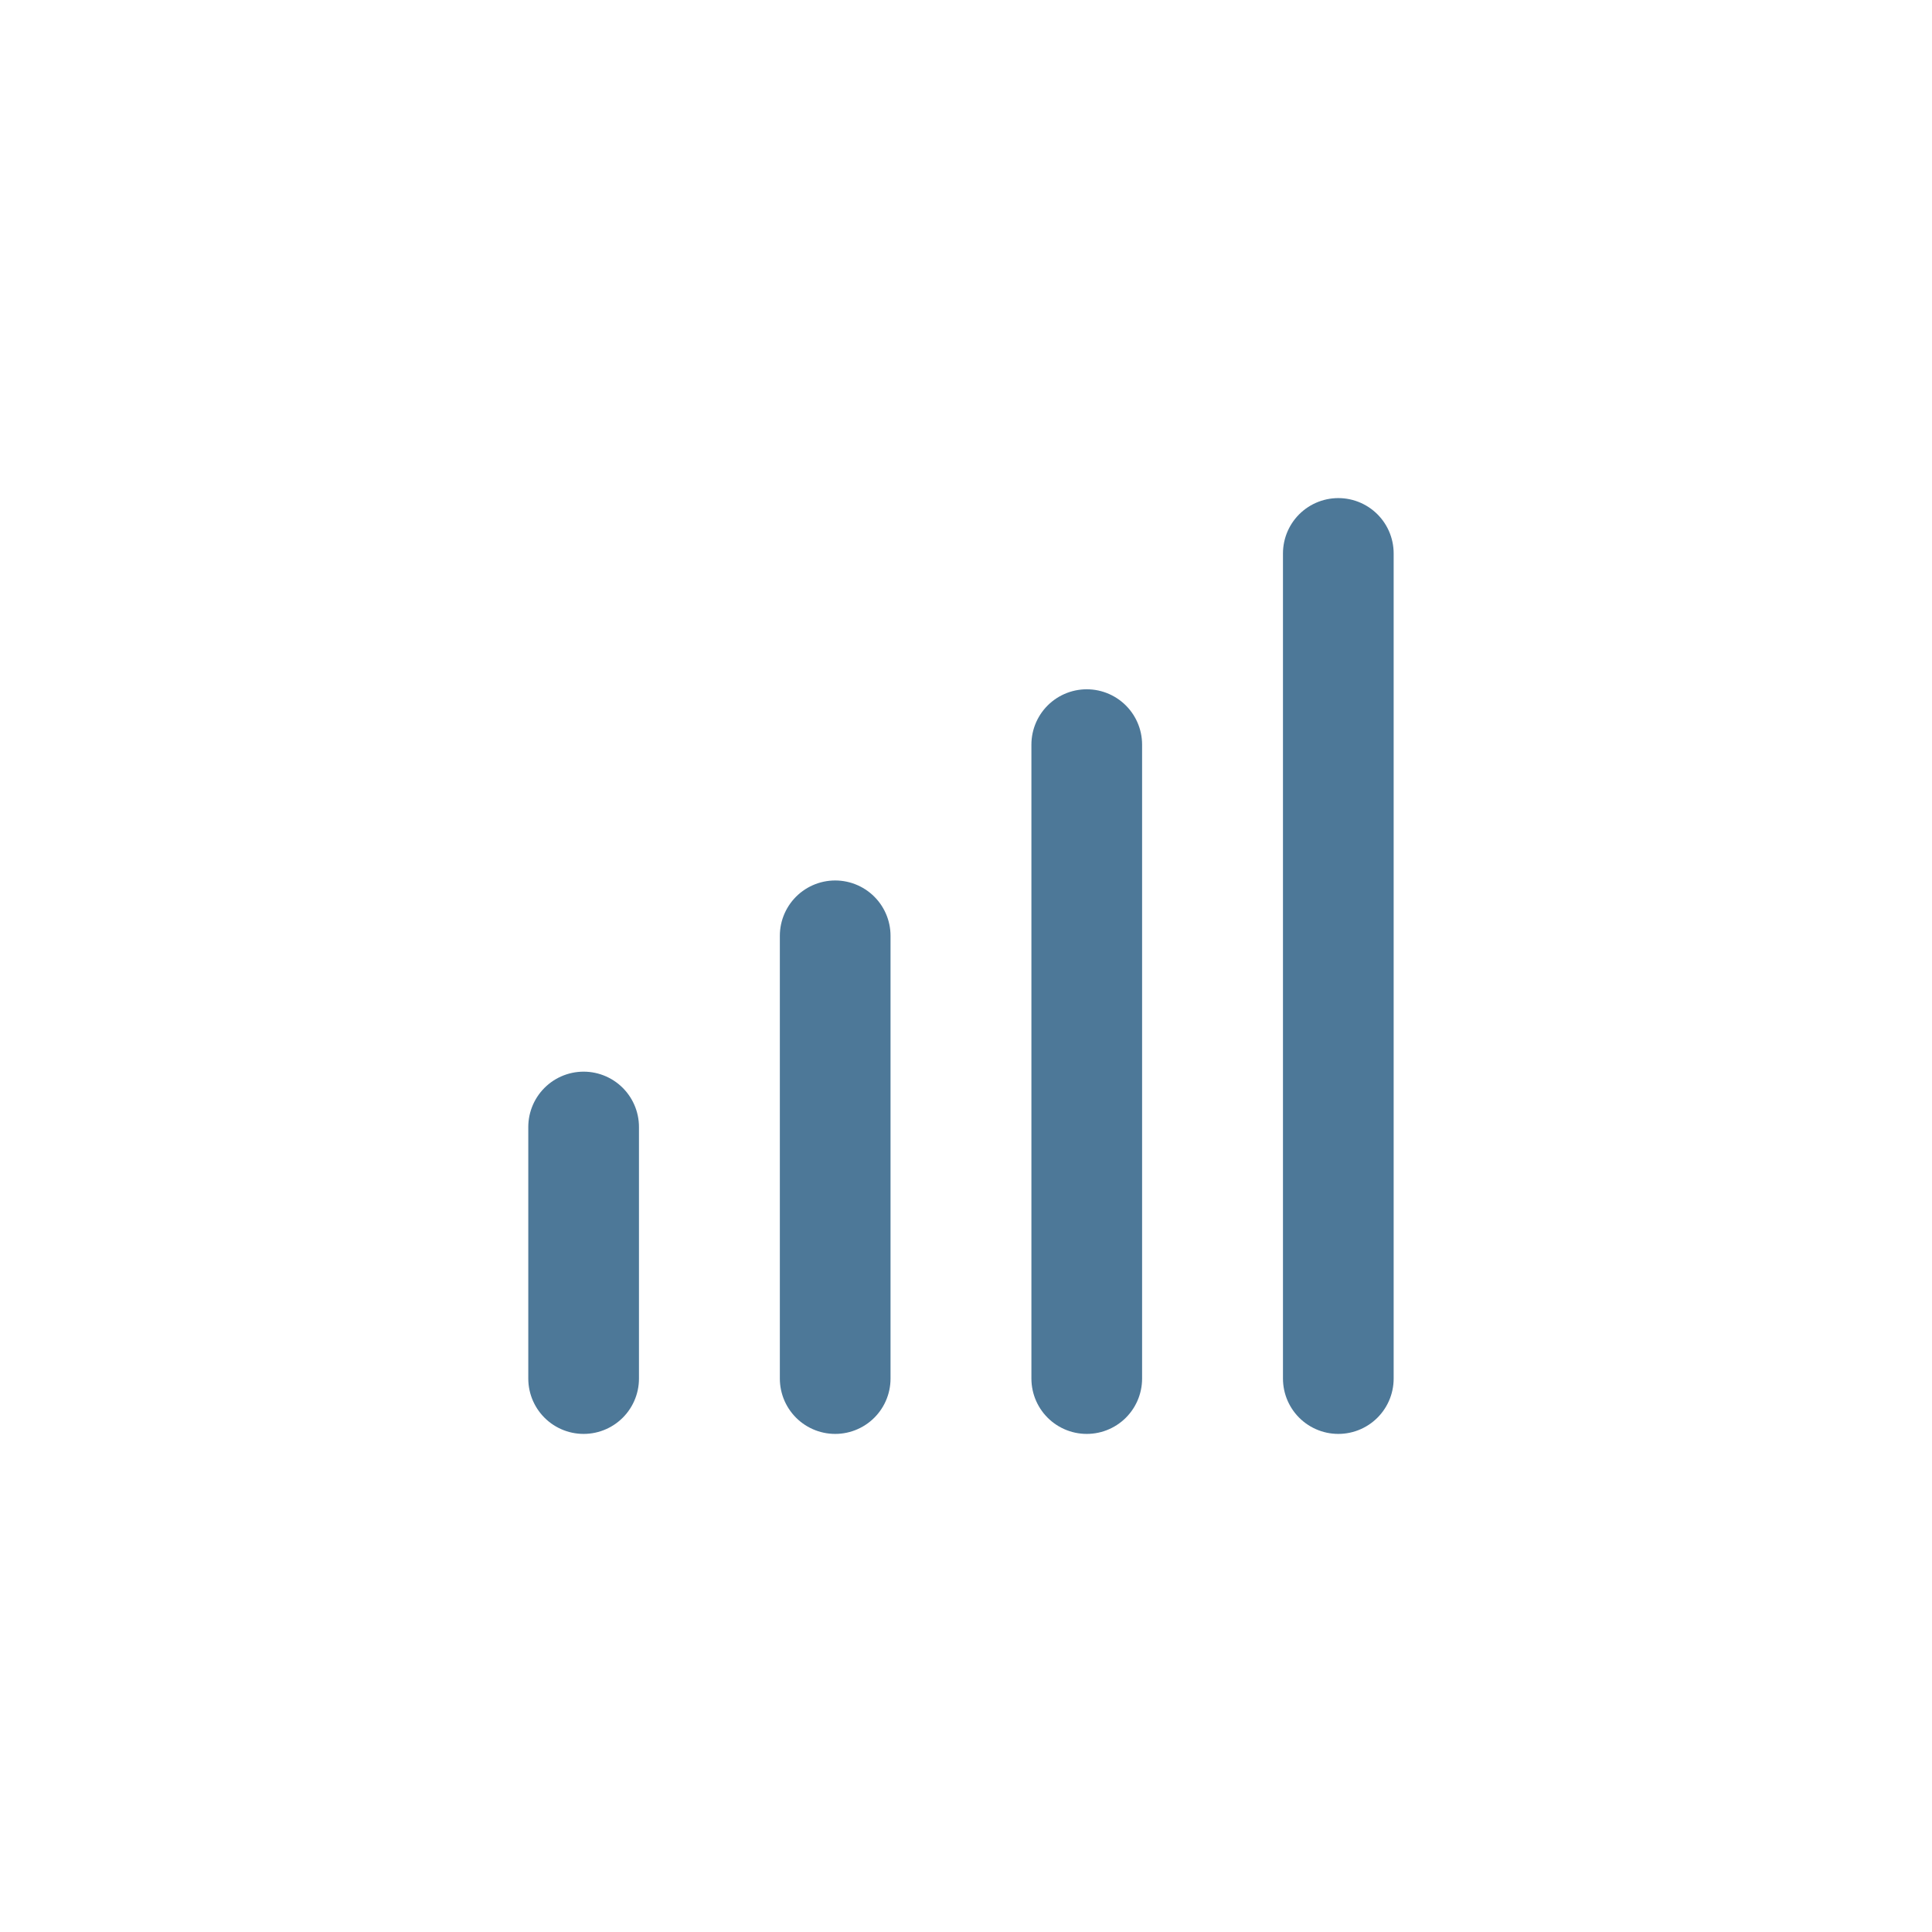
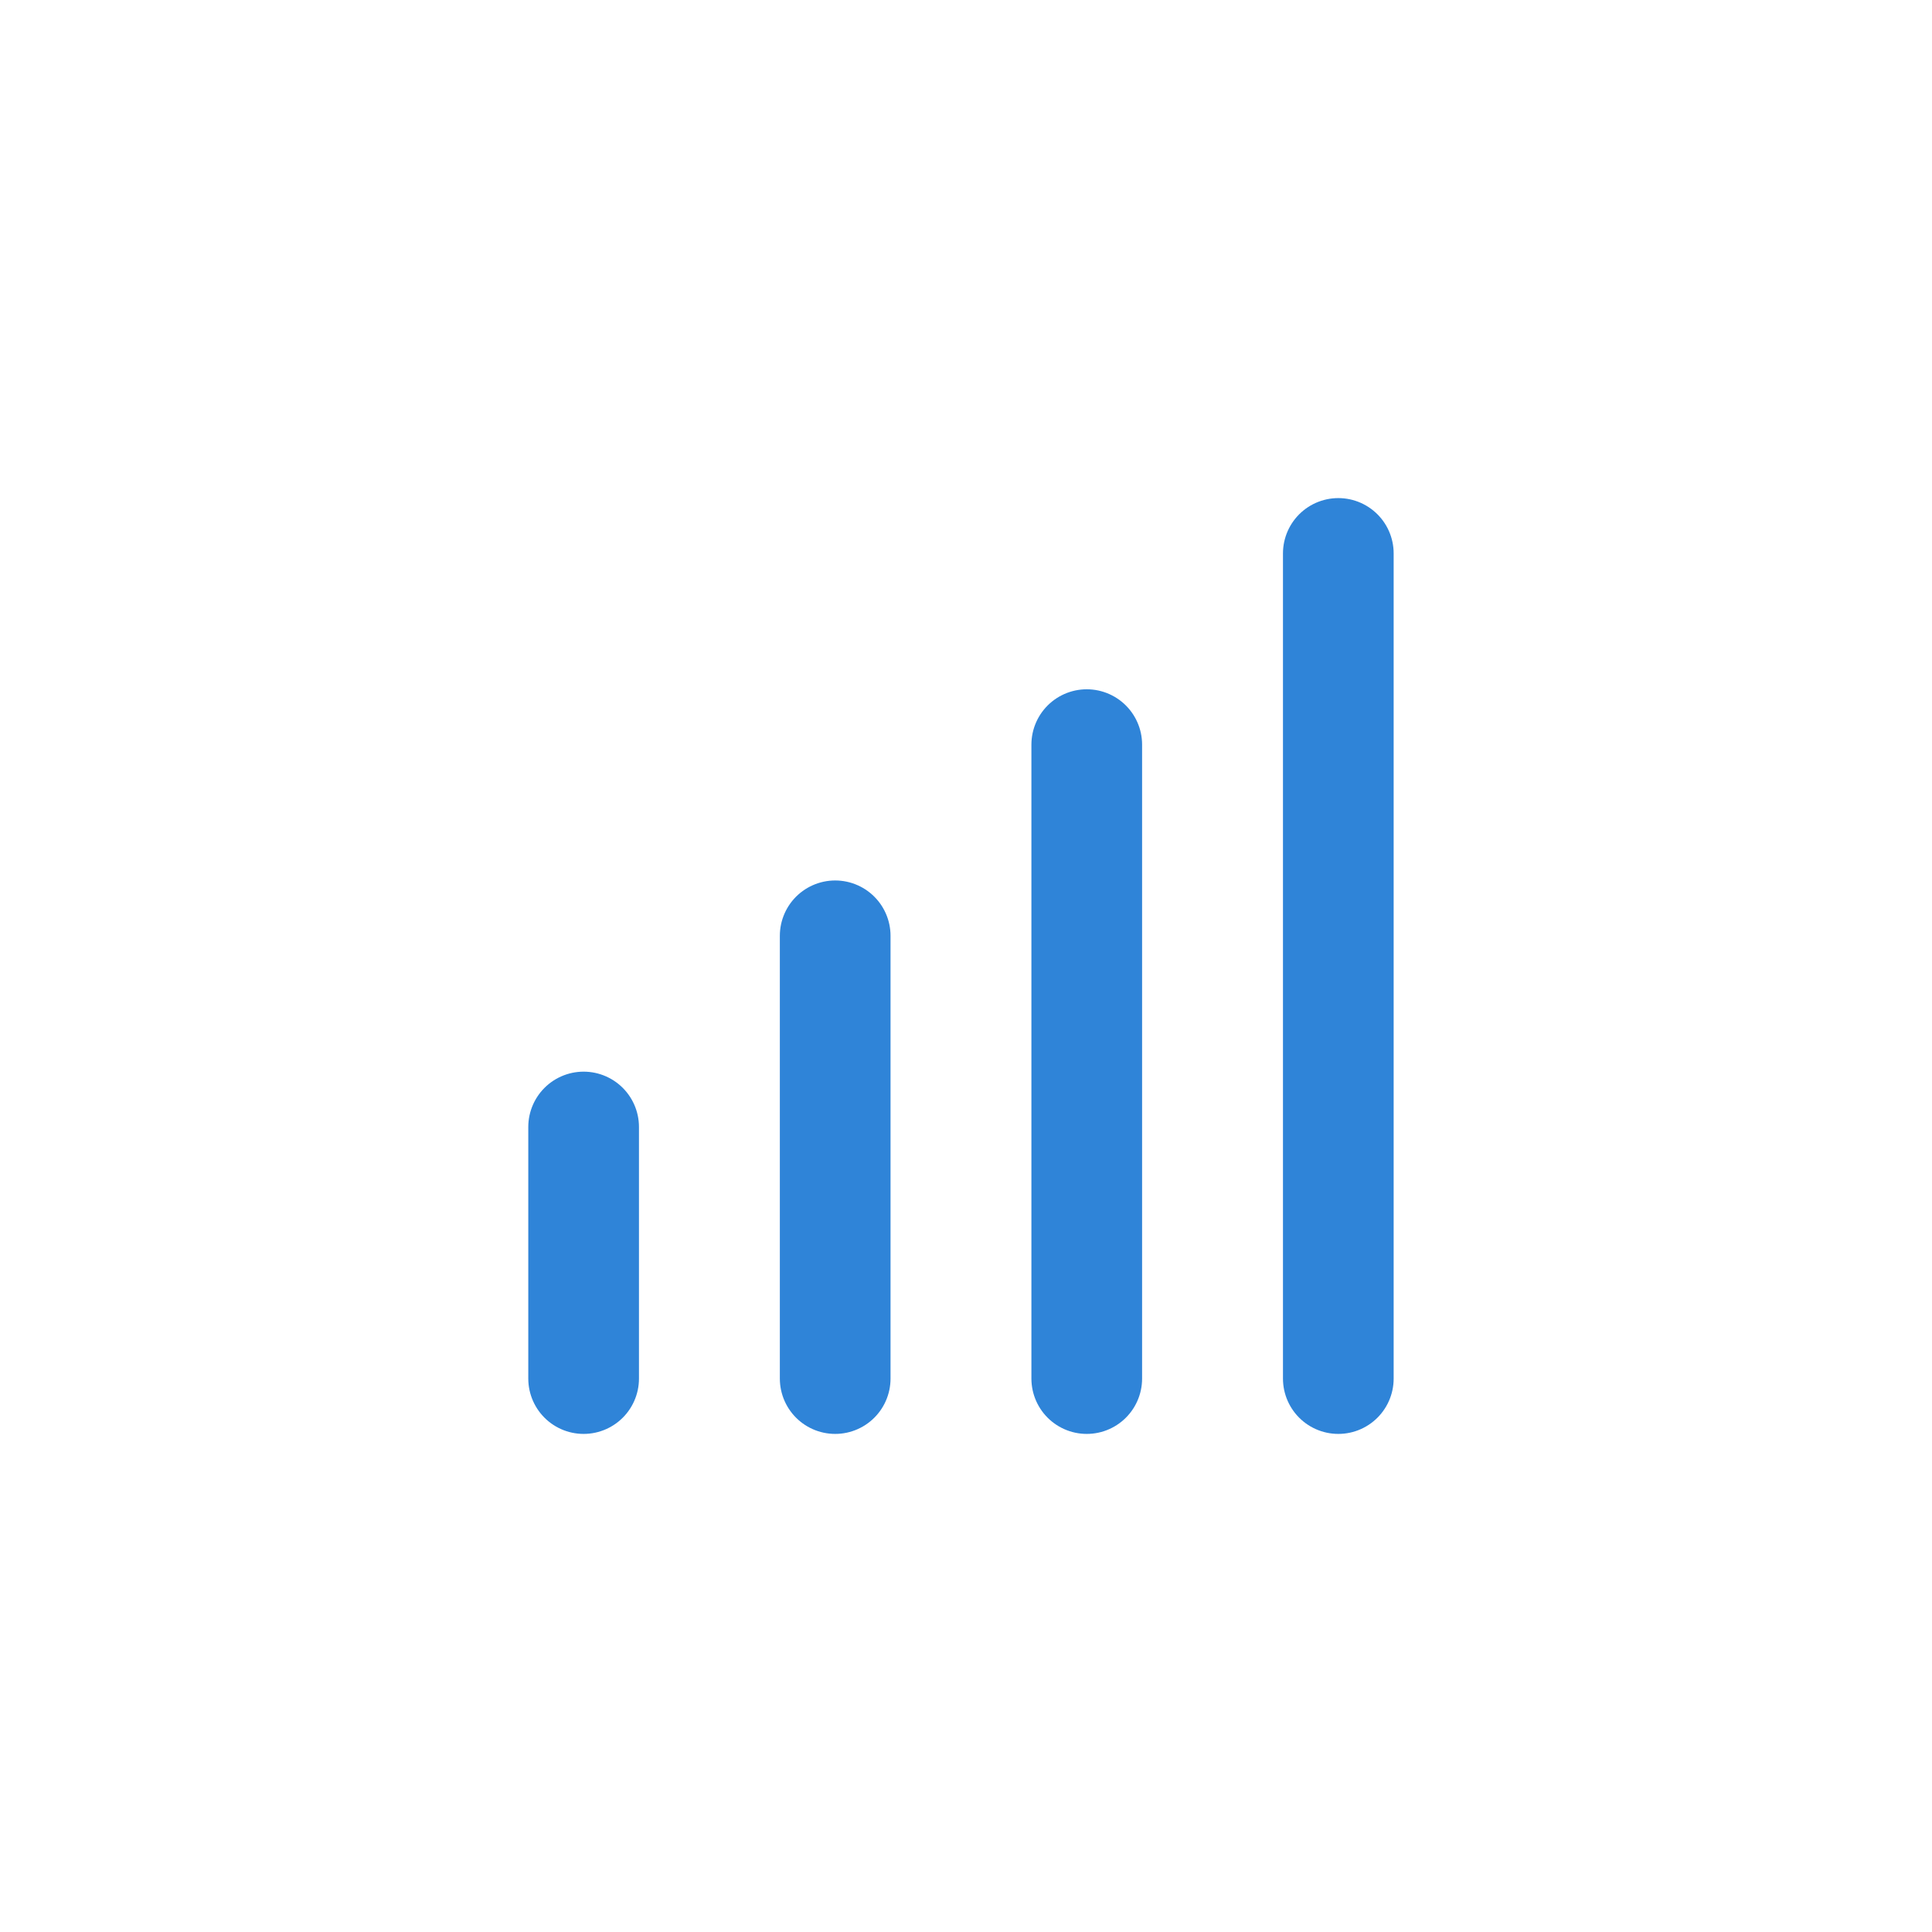
<svg xmlns="http://www.w3.org/2000/svg" width="192" height="192" viewBox="0 0 192 192">
-   <line x1="58" y1="137" x2="58" y2="112" stroke="#4D7898" stroke-width="11" stroke-linecap="round" />
-   <line x1="83" y1="137" x2="83" y2="93" stroke="#4D7898" stroke-width="11" stroke-linecap="round" />
-   <line x1="108" y1="137" x2="108" y2="74" stroke="#4D7898" stroke-width="11" stroke-linecap="round" />
-   <line x1="133" y1="137" x2="133" y2="55" stroke="#4D7898" stroke-width="11" stroke-linecap="round" />
+   <line x1="58" y1="137" x2="58" y2="112" stroke="#2F84D8" stroke-width="11" stroke-linecap="round" />
+   <line x1="83" y1="137" x2="83" y2="93" stroke="#2F84D8" stroke-width="11" stroke-linecap="round" />
+   <line x1="108" y1="137" x2="108" y2="74" stroke="#2F84D8" stroke-width="11" stroke-linecap="round" />
+   <line x1="133" y1="137" x2="133" y2="55" stroke="#2F84D8" stroke-width="11" stroke-linecap="round" />
</svg>
